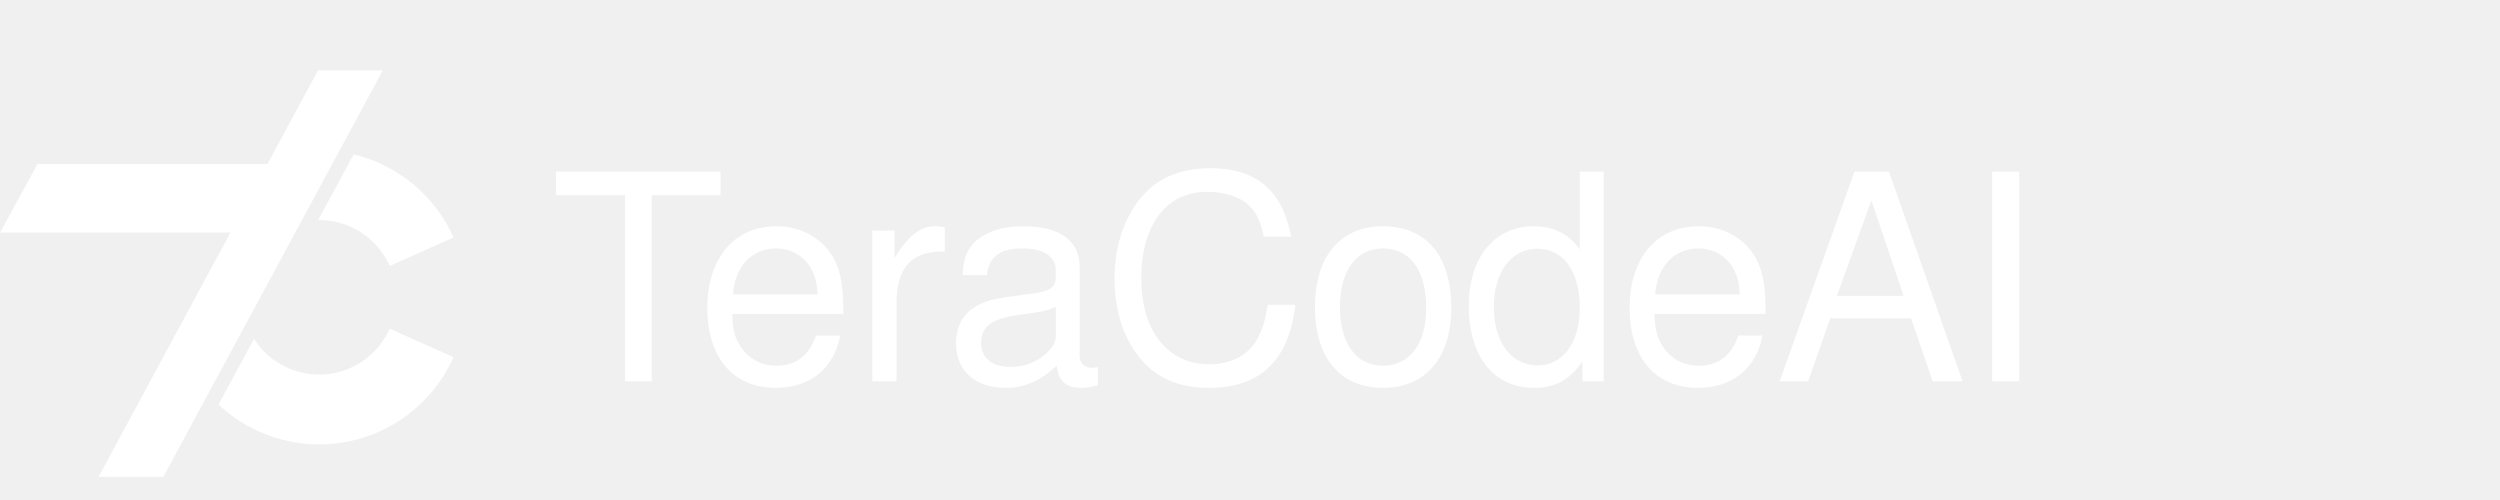
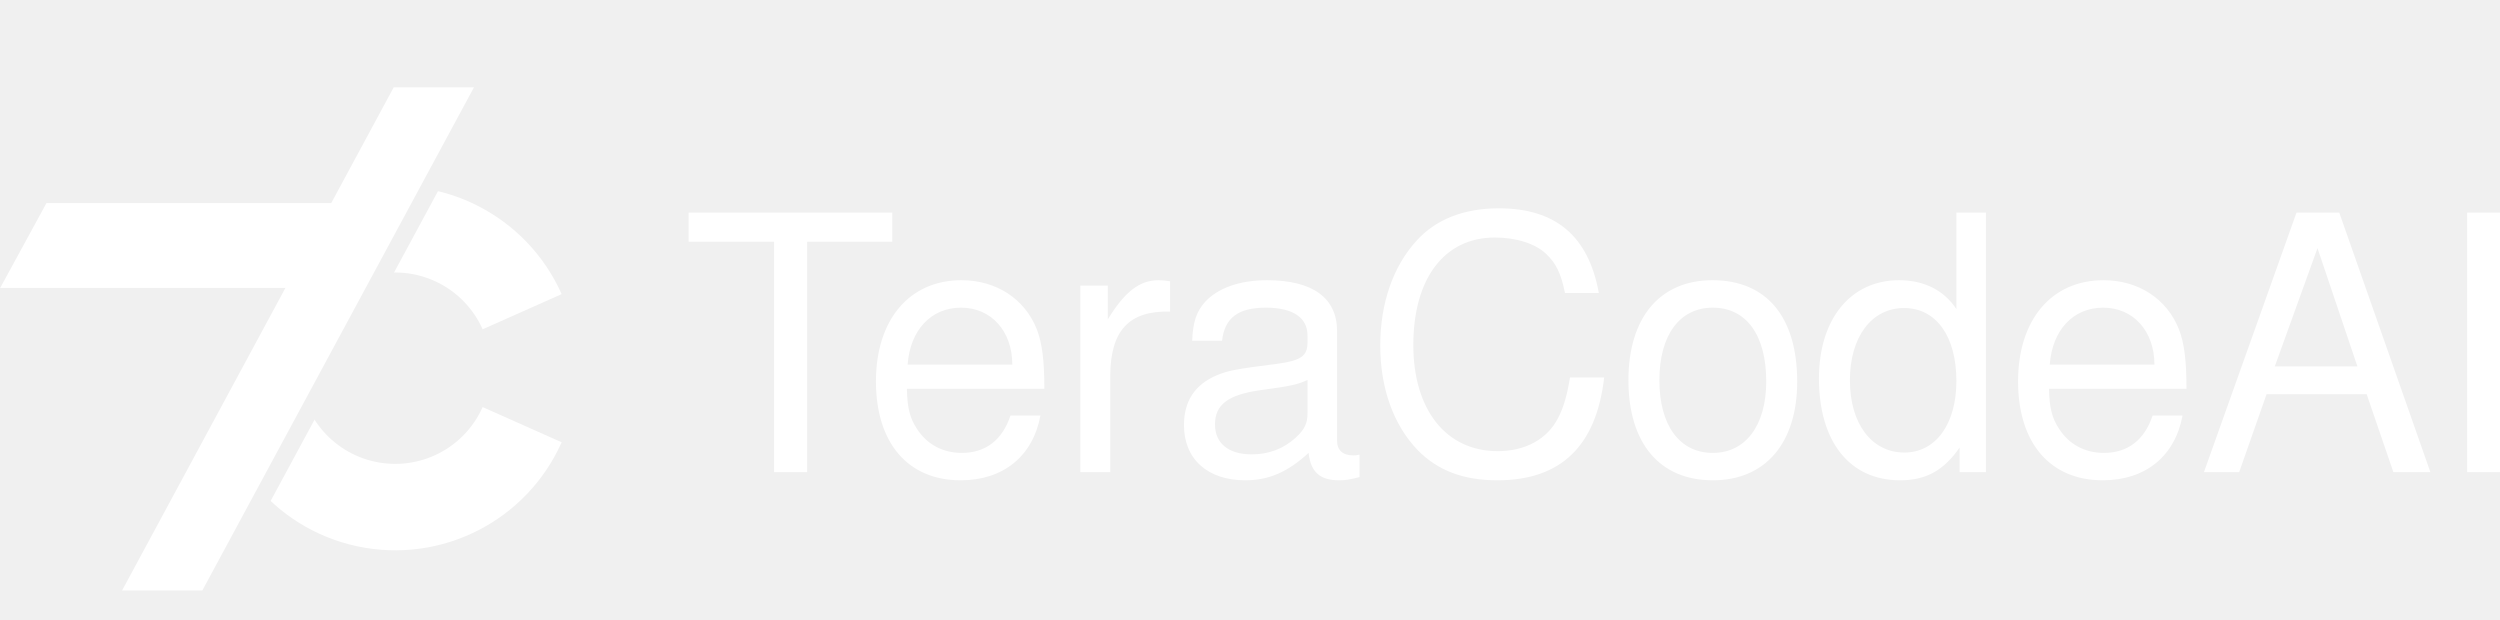
- <svg xmlns="http://www.w3.org/2000/svg" viewBox="0 0 800 160" width="800" height="160" role="img" aria-label="TeraCodeAI">
+ <svg xmlns="http://www.w3.org/2000/svg" viewBox="0 0 646 160" width="646" height="160" role="img" aria-label="TeraCodeAI">
  <defs>
    <mask id="tc-cut-lw" maskUnits="userSpaceOnUse" x="-500" y="-200" width="1400" height="900">
      <rect x="-500" y="-200" width="1400" height="900" fill="#fff" />
      <polygon points="415.8,-60 134.9,460 -400,460 -400,-60" fill="#000" />
    </mask>
  </defs>
  <g transform="translate(-17.9,9) scale(0.3988)" fill="#FFFFFF">
    <path d="M300 34 L352 34 L176 360 L124 360 Z" />
    <path d="M75 109 L275 109 L256 164 L45 164 Z" />
    <path mask="url(#tc-cut-lw)" d="M408.8 264 A 118 118 0 1 1 408.8 168 L 357.6 190.8 A 62 62 0 1 0 357.6 241.2 Z" />
  </g>
  <text x="176" y="122" font-family="Helvetica Neue, Helvetica, Arial, sans-serif" font-size="92" fill="#FFFFFF" letter-spacing="-1">TeraCodeAI</text>
</svg>
